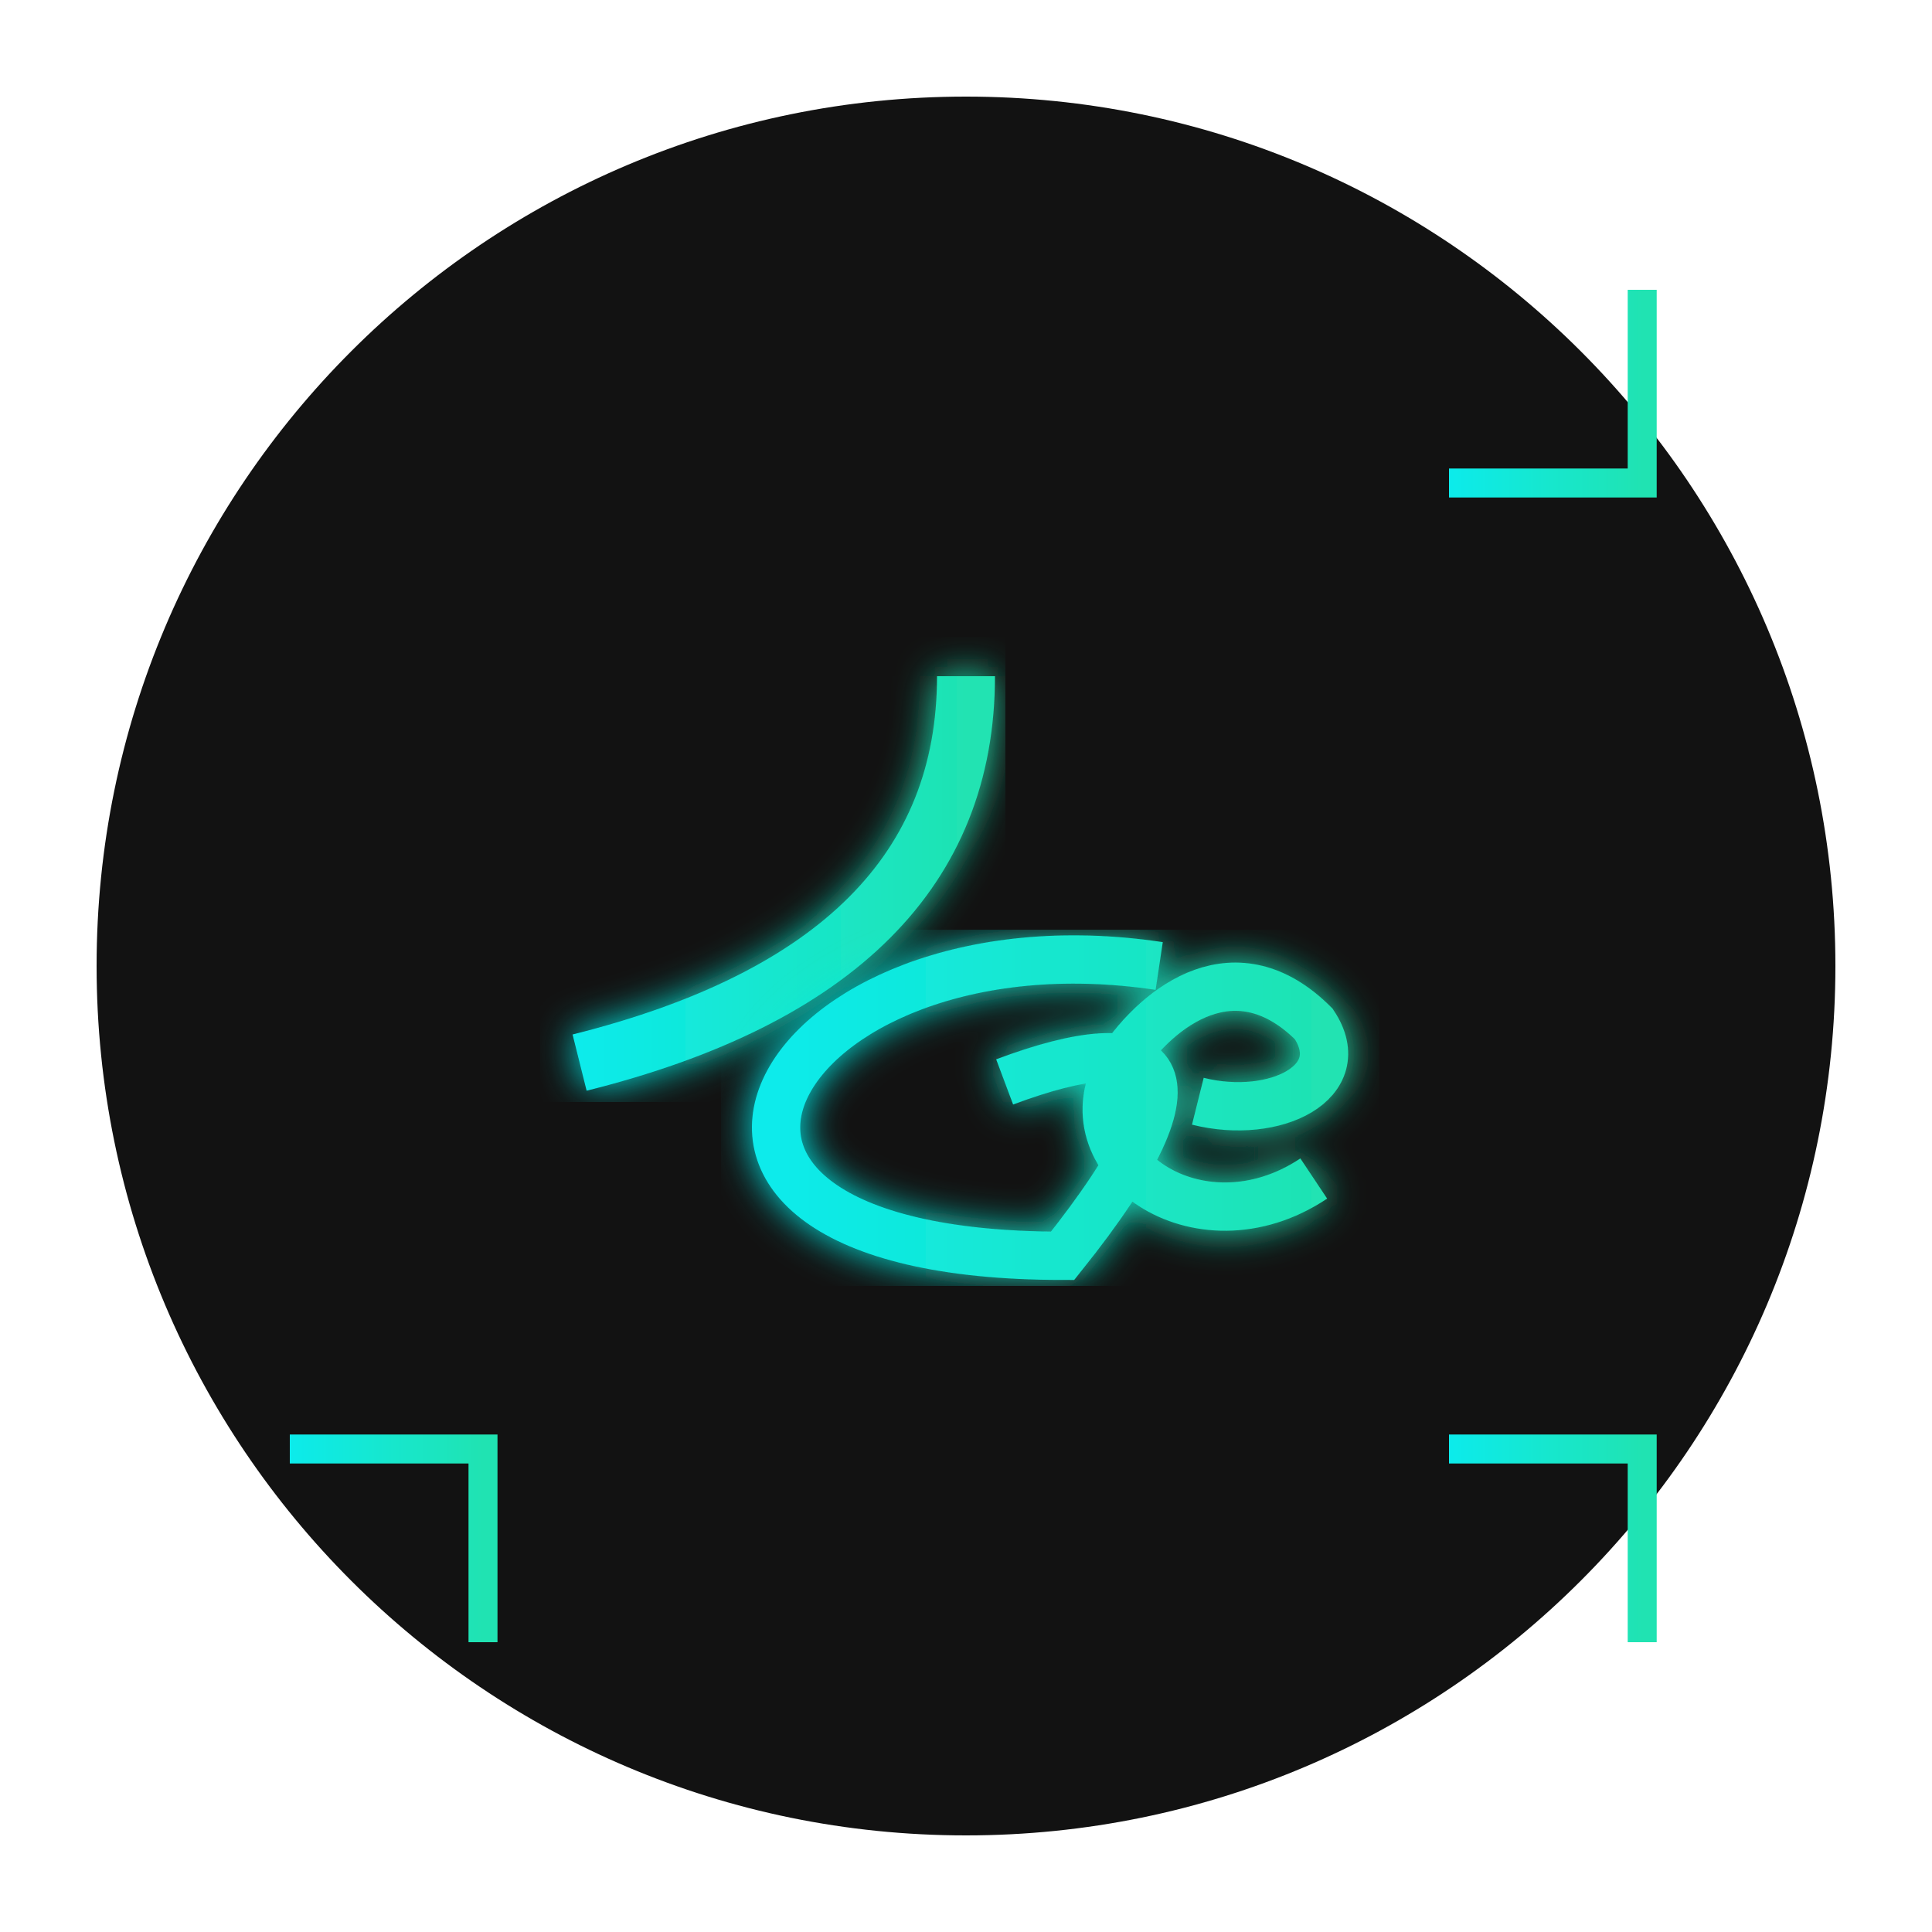
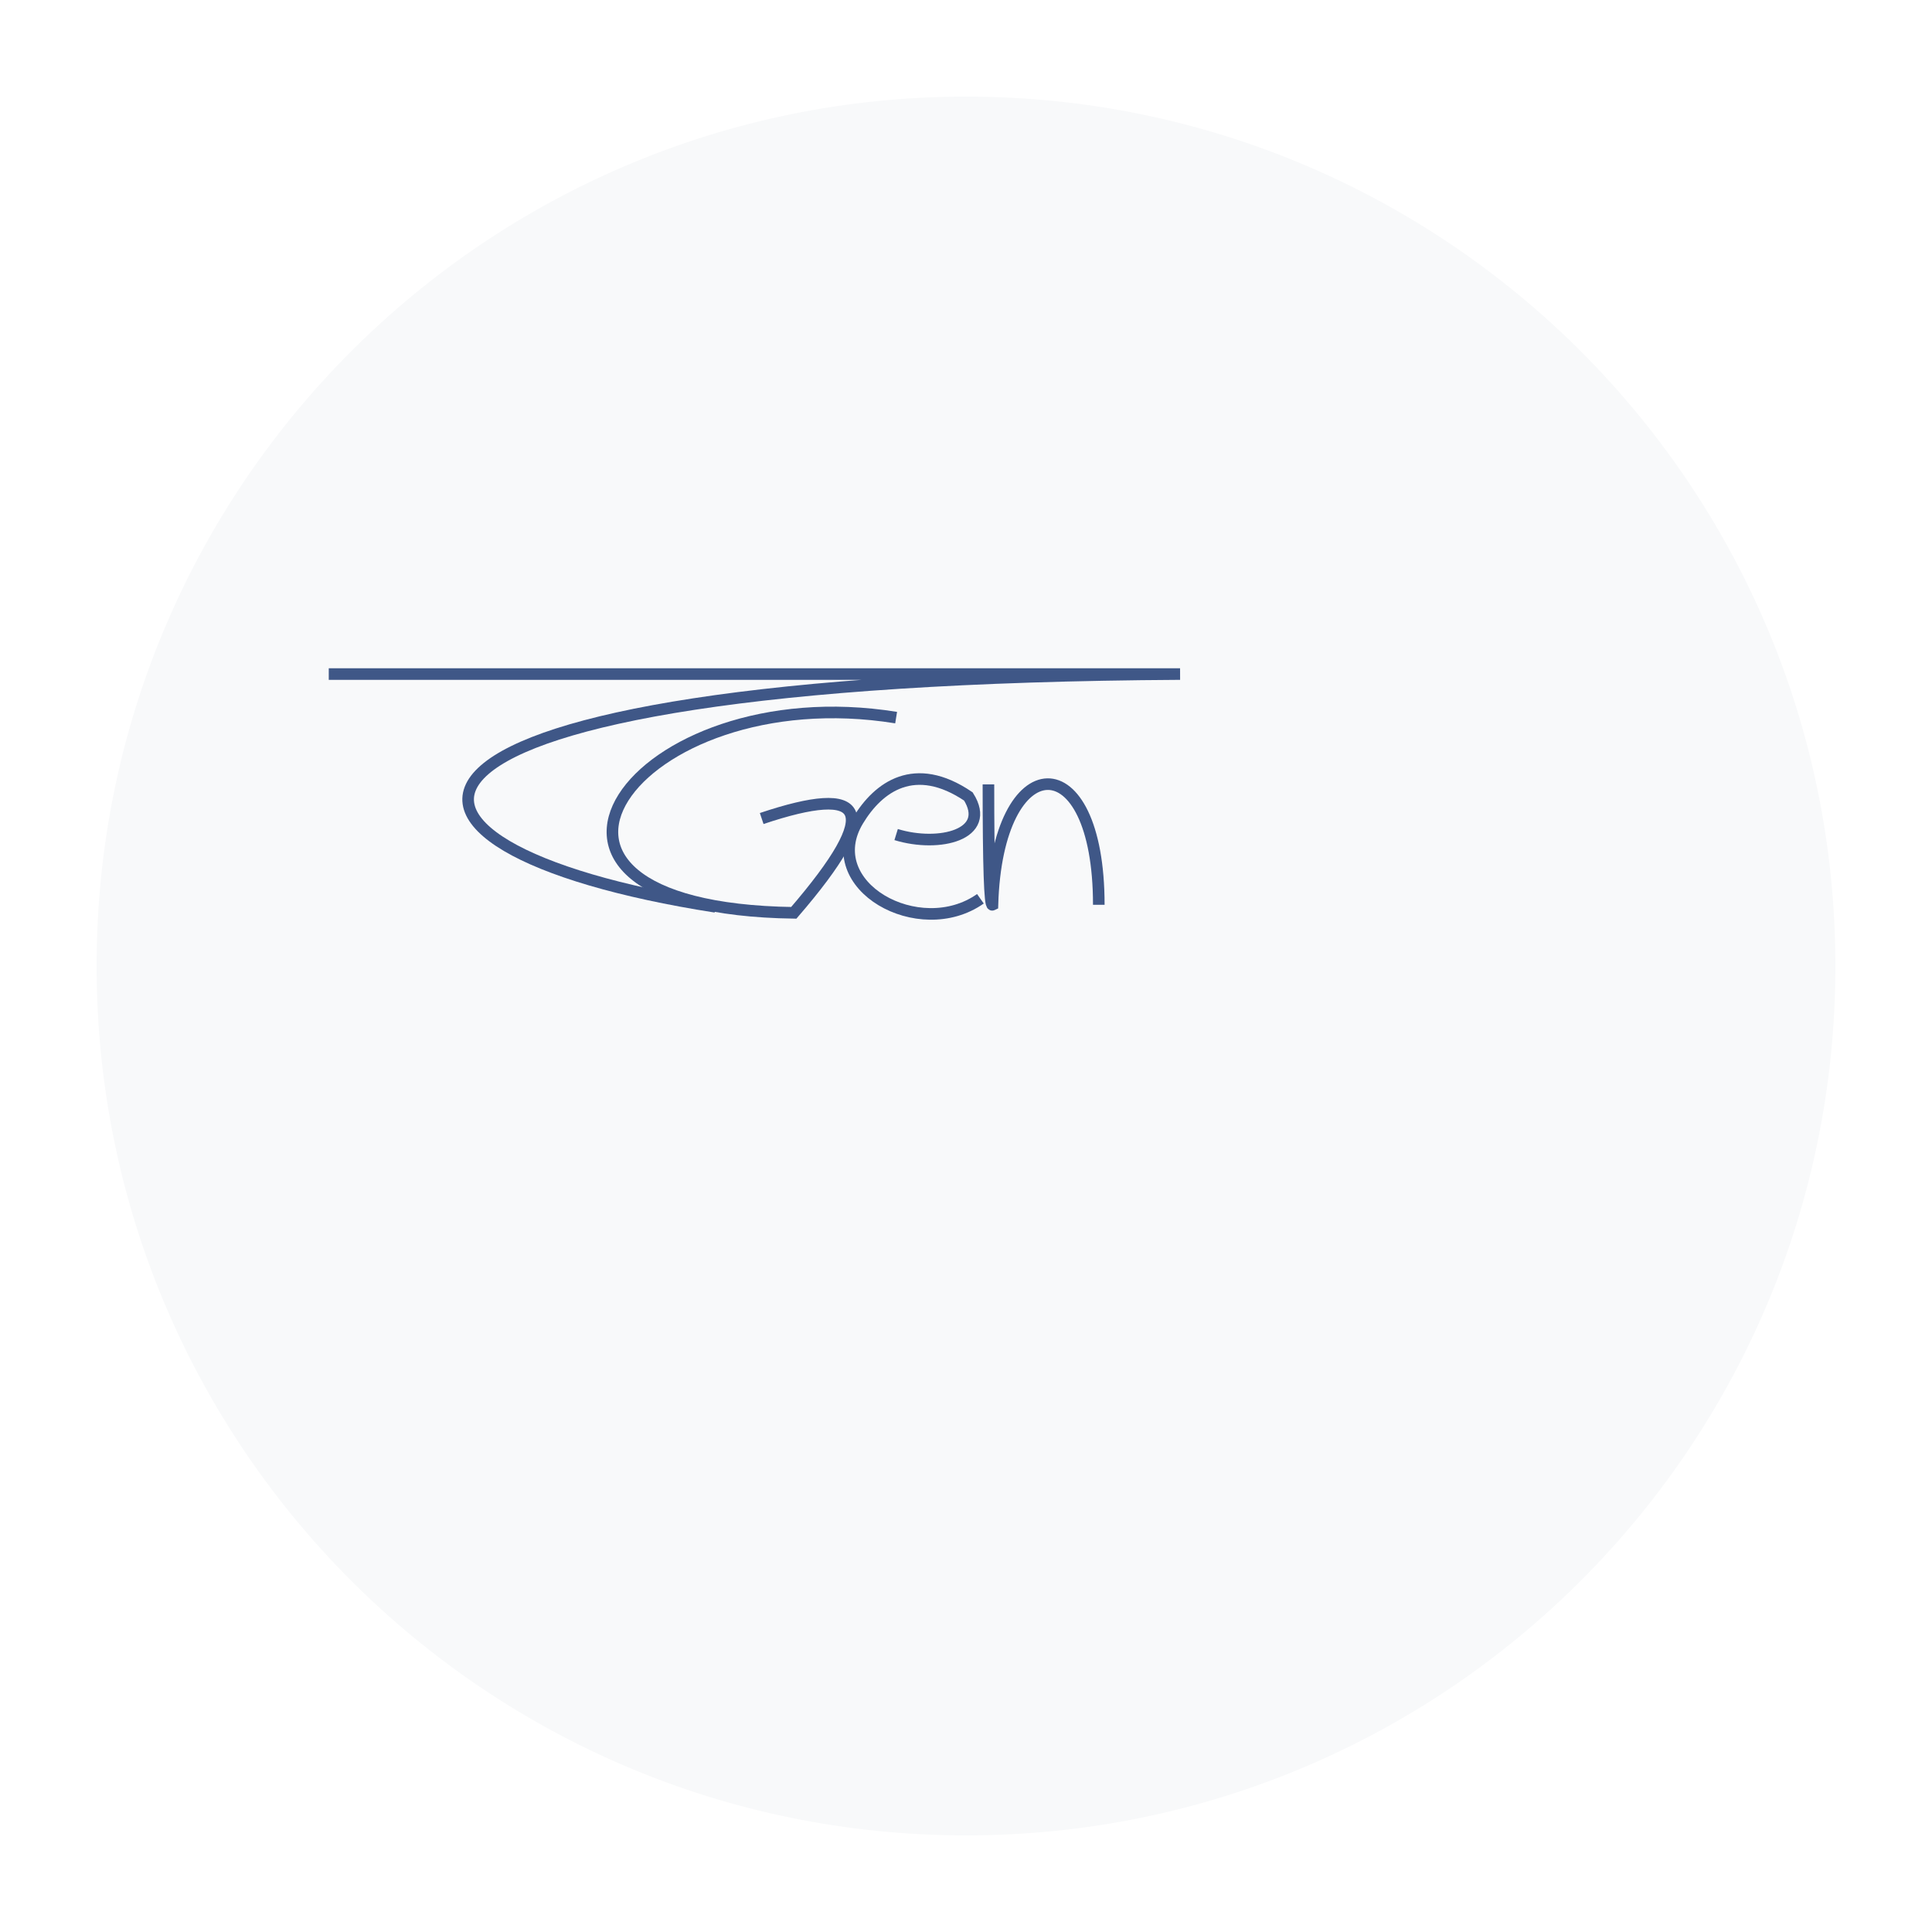
- <svg xmlns="http://www.w3.org/2000/svg" viewBox="0 0 100 100" width="100" height="100">
-   <defs>
-     <linearGradient id="logoGradient" x1="0%" y1="0%" x2="100%" y2="0%">
-       <stop offset="0%" stop-color="#0cebeb" />
-       <stop offset="100%" stop-color="#20e3b2" />
-     </linearGradient>
-     <filter id="subtleGlow" x="-10%" y="-10%" width="120%" height="120%">
-       <feGaussianBlur stdDeviation="1" result="blur" />
-       <feComposite in="SourceGraphic" in2="blur" operator="over" />
-     </filter>
-   </defs>
-   <circle cx="50" cy="50" r="45" fill="#121212" />
-   <path d="M20,35 L80,35" stroke="url(#logoGradient)" stroke-width="3" fill="none" filter="url(#subtleGlow)" />
-   <path d="M50,35 Q50,50 30,55" stroke="url(#logoGradient)" stroke-width="3" fill="none" filter="url(#subtleGlow)" />
-   <path d="M60,50 C40,47 30,65 55,65 C63,55 60,53 52,56 M62,57 C66,58 70,56 68,53 C64,49 60,52 58,55 C55,60 62,65 68,61" stroke="url(#logoGradient)" stroke-width="2.5" fill="none" filter="url(#subtleGlow)" />
-   <path d="M75,25 L85,25 L85,15" stroke="url(#logoGradient)" stroke-width="1.5" fill="none" />
-   <path d="M75,75 L85,75 L85,85" stroke="url(#logoGradient)" stroke-width="1.5" fill="none" />
-   <path d="M15,75 L25,75 L25,85" stroke="url(#logoGradient)" stroke-width="1.5" fill="none" />
+ <svg xmlns="http://www.w3.org/2000/svg" id="eVEWXr7Nvlw1" viewBox="0 0 100 100" shape-rendering="geometricPrecision" text-rendering="geometricPrecision">
+   <circle cx="50" cy="50" r="45" fill="#f8f9fa" />
+   <g transform="translate(5,0) scale(0.3,0.3)">
+     <path d="M40.055,116.295q128.187,0,146.879,0c-147.073.835-146.206,29.85-80.148,40.16" transform="translate(.000001 0)" fill="none" stroke="#3f5787" stroke-width="2" />
+     <path d="M144.177,131.429c-45.286-7.324-74.272,32.865-17.657,33.681c15.519-18.01,12.384-22.273-5.539-16.272" transform="translate(-6.231733-7.616565)" fill="none" stroke="#3f5787" stroke-width="2" />
+     <path d="M142.1,147.453c7.449,2.283,16.618 0,12.463-6.578-9.25-6.257-15.515-1.683-19.041,4.154-6.802,11.259,10.567,20.938,21.119,13.502" transform="translate(-4.154489-3.462074)" fill="none" stroke="#3f5787" stroke-width="2" />
+     <path d="M162.872,140.183q0,21.119.692,20.772c.791-27.35,18.349-28.165,18.349,0" transform="translate(-9.001392-4.846903)" fill="none" stroke="#3f5787" stroke-width="2" />
+   </g>
</svg>
